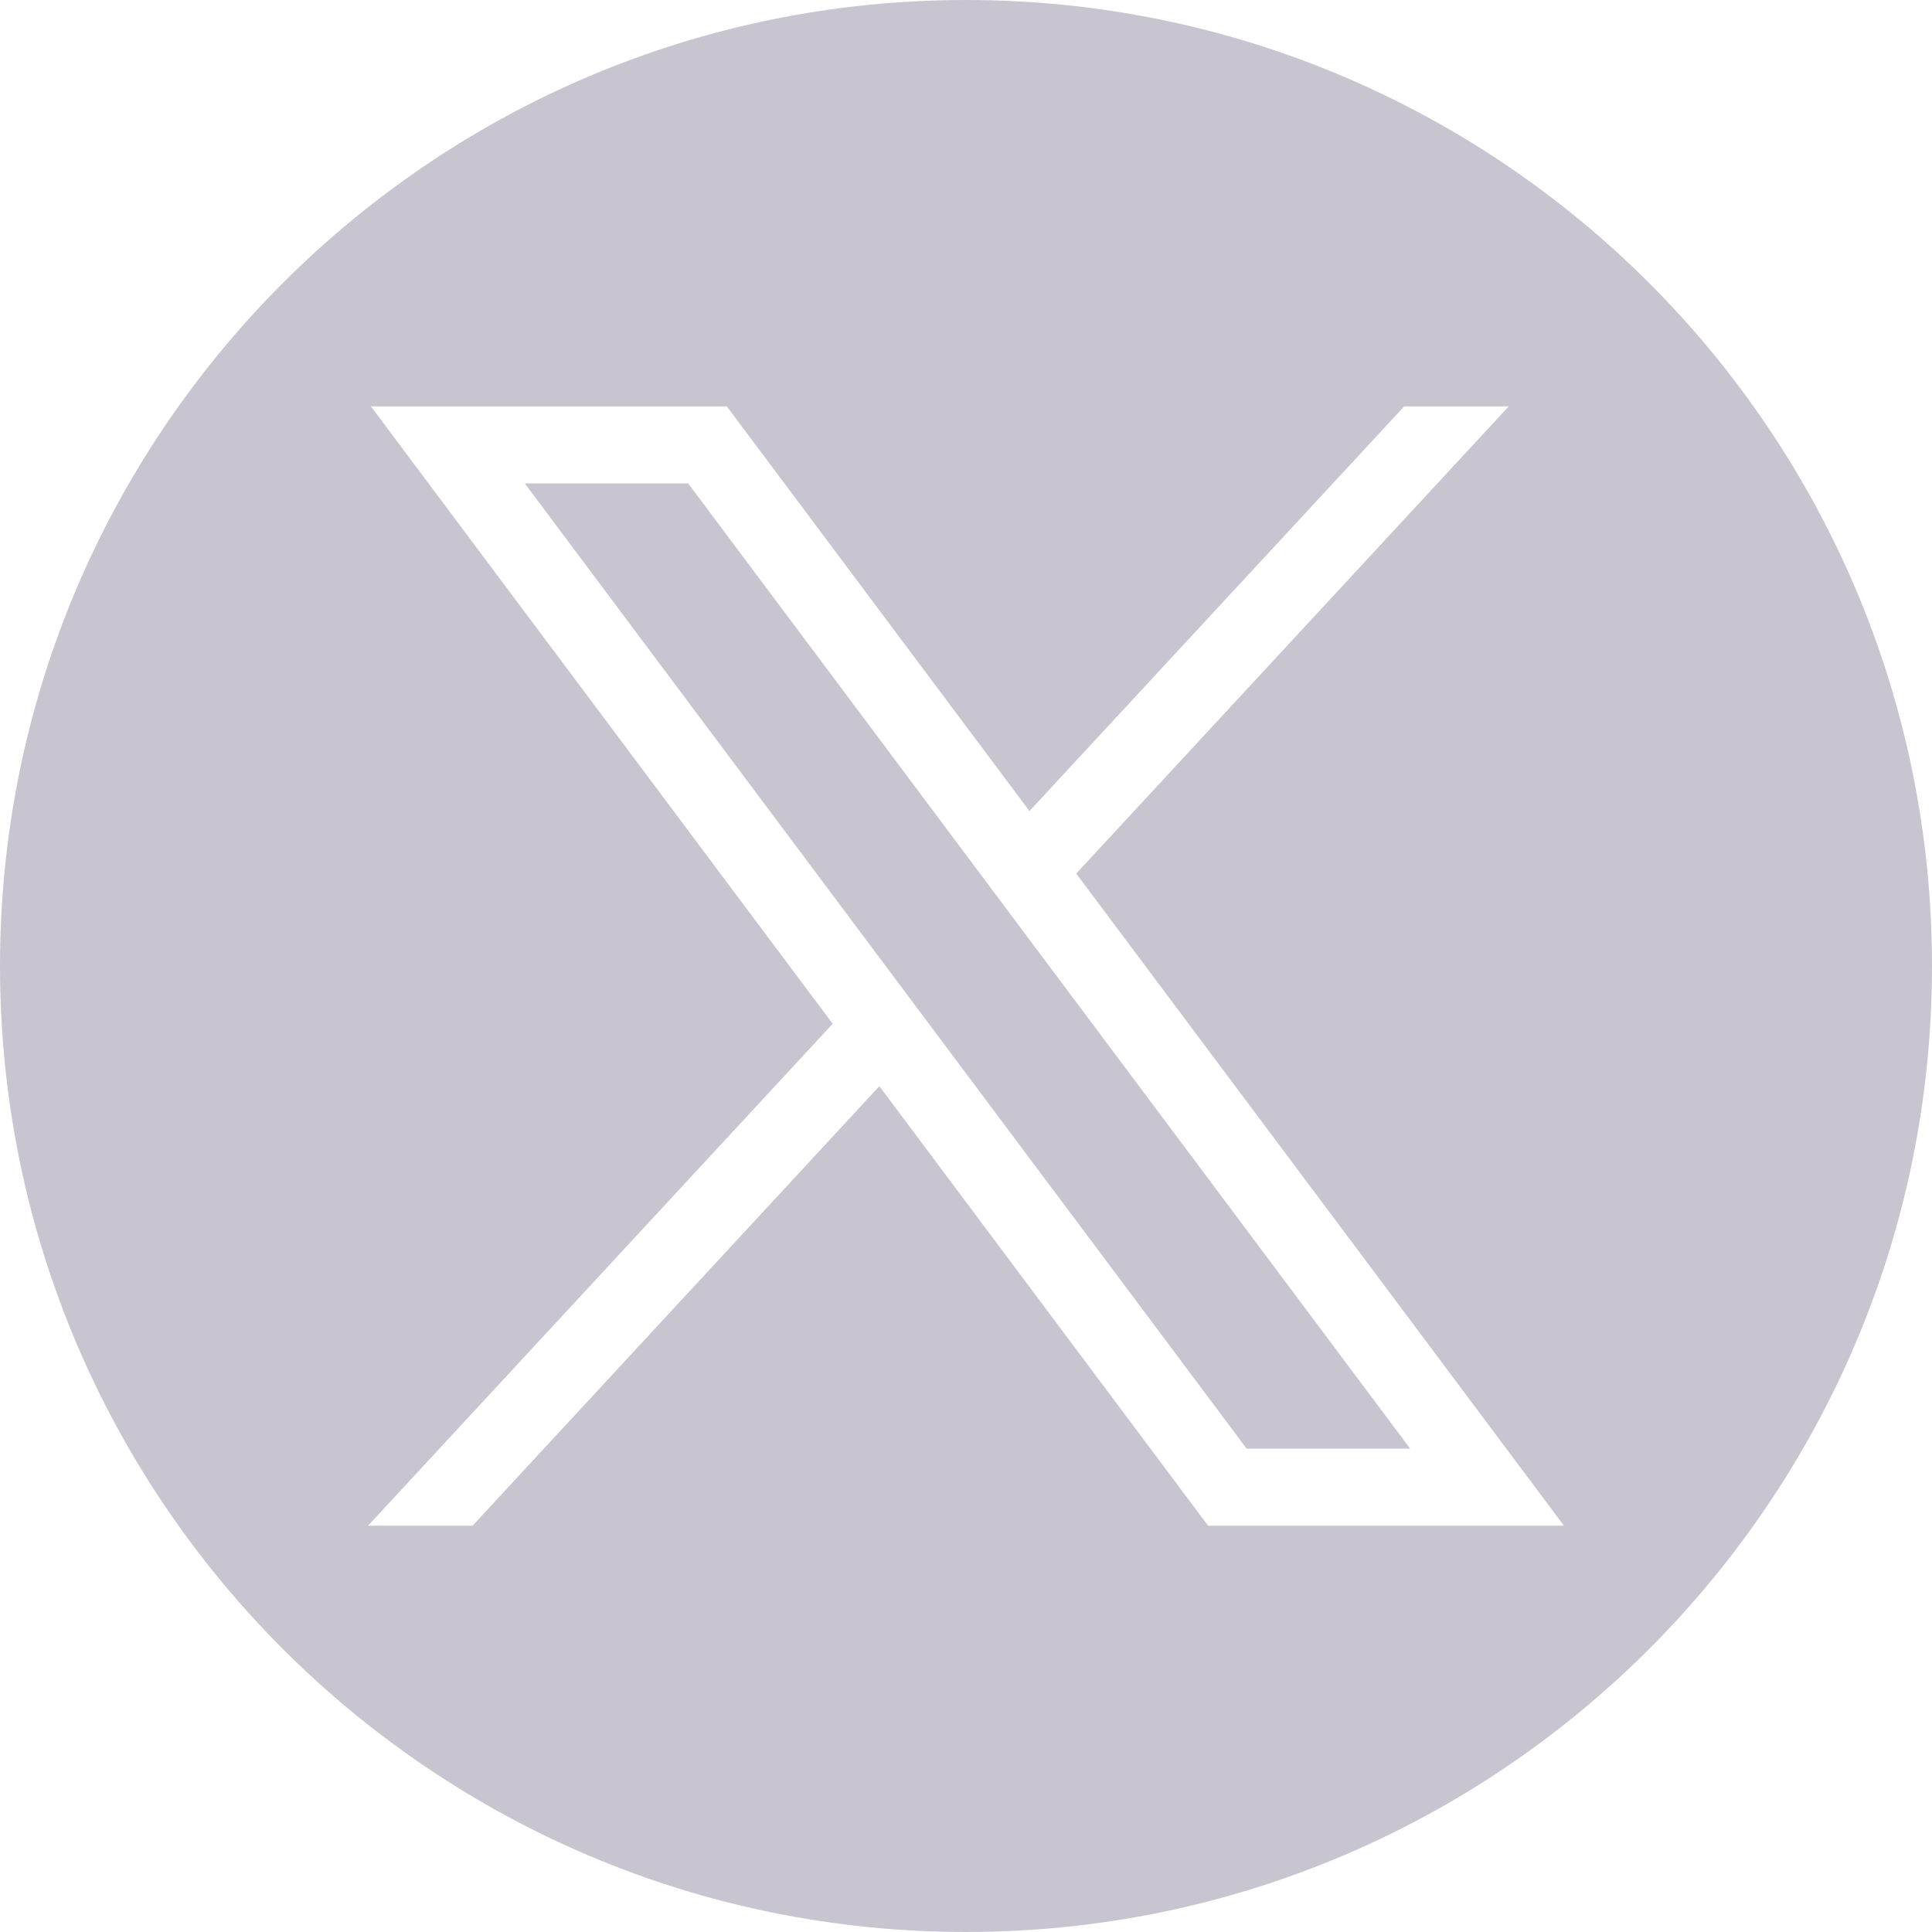
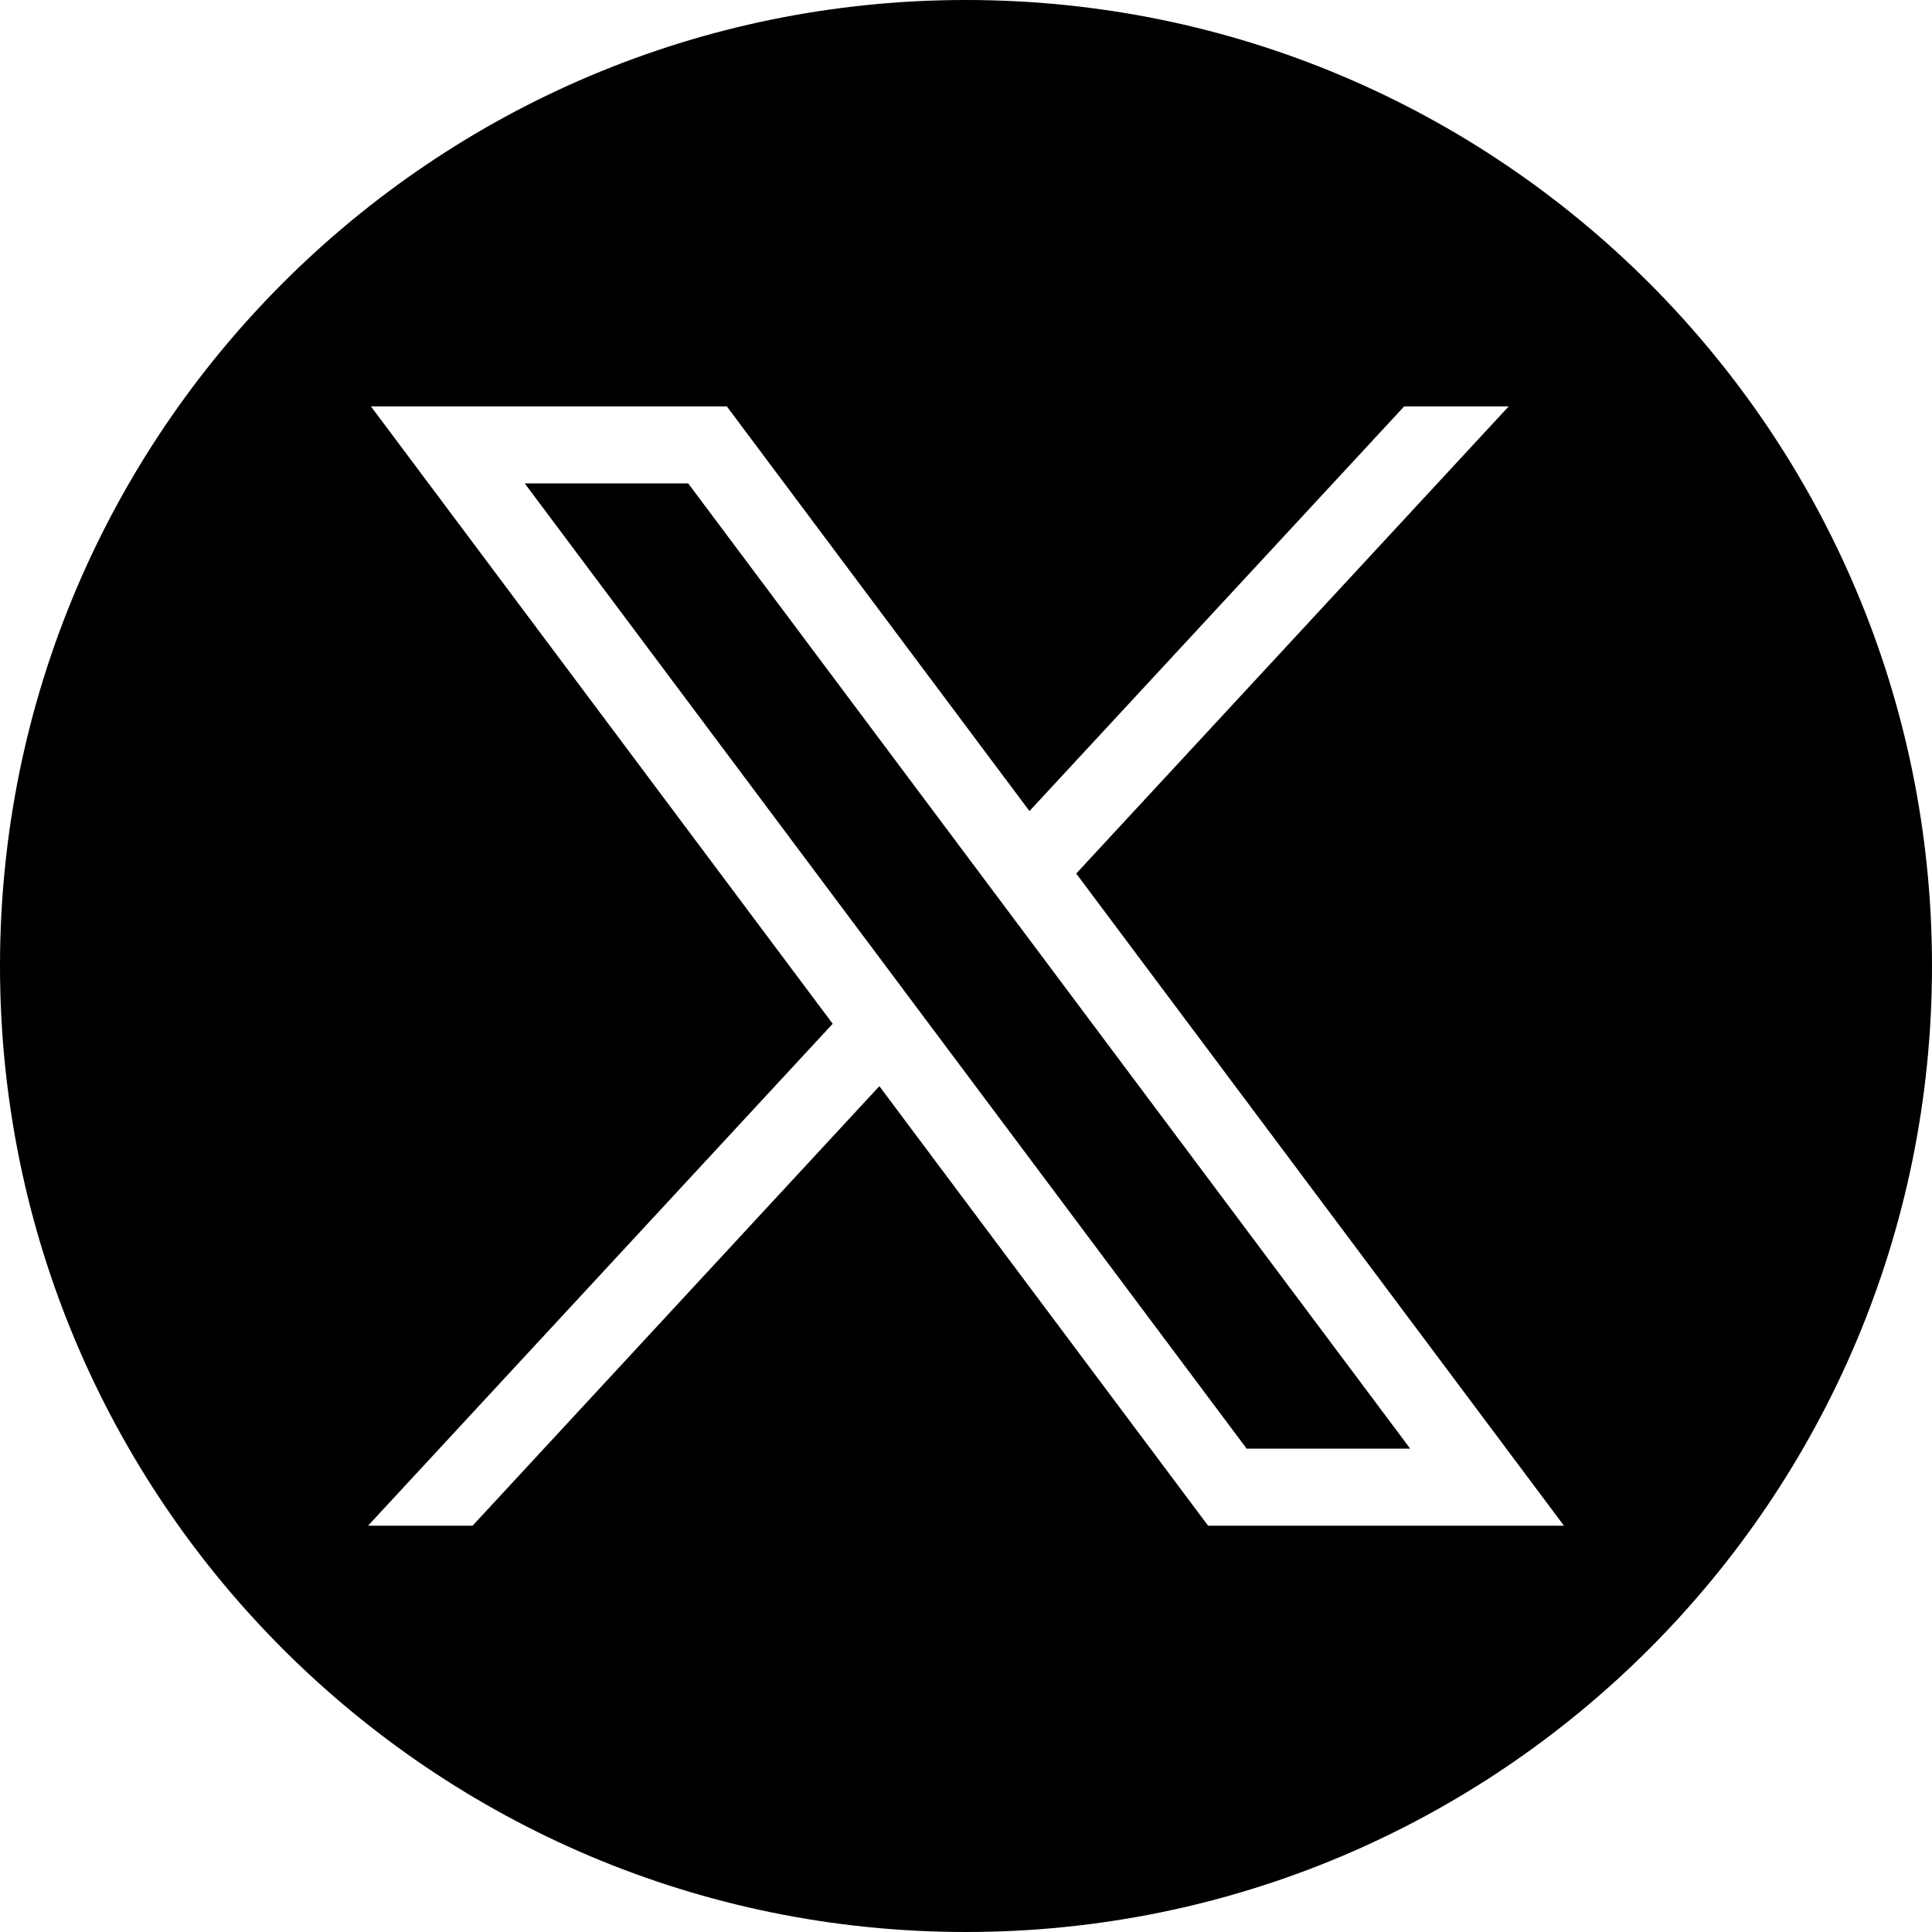
<svg xmlns="http://www.w3.org/2000/svg" viewBox="0 0 20 20" fill="none">
-   <path fill-rule="evenodd" clip-rule="evenodd" d="M20 10C20 15.523 15.523 20 10 20C4.477 20 0 15.523 0 10C0 4.477 4.477 0 10 0C15.523 0 20 4.477 20 10ZM8.62 10.598L3.84 4.207H7.524L10.657 8.396L14.536 4.207H15.618L11.141 9.043L16.19 15.794H12.506L9.103 11.244L4.892 15.794H3.81L8.62 10.598ZM7.124 5.004H5.432L12.905 14.996H14.598L7.124 5.004Z" fill="#C9C5D0" />
+   <path fill-rule="evenodd" clip-rule="evenodd" d="M20 10C20 15.523 15.523 20 10 20C4.477 20 0 15.523 0 10C0 4.477 4.477 0 10 0C15.523 0 20 4.477 20 10ZM8.62 10.598L3.84 4.207H7.524L10.657 8.396L14.536 4.207H15.618L11.141 9.043L16.19 15.794H12.506L9.103 11.244L4.892 15.794H3.81L8.62 10.598ZM7.124 5.004H5.432L12.905 14.996H14.598L7.124 5.004Z" fill="currentColor" />
</svg>
